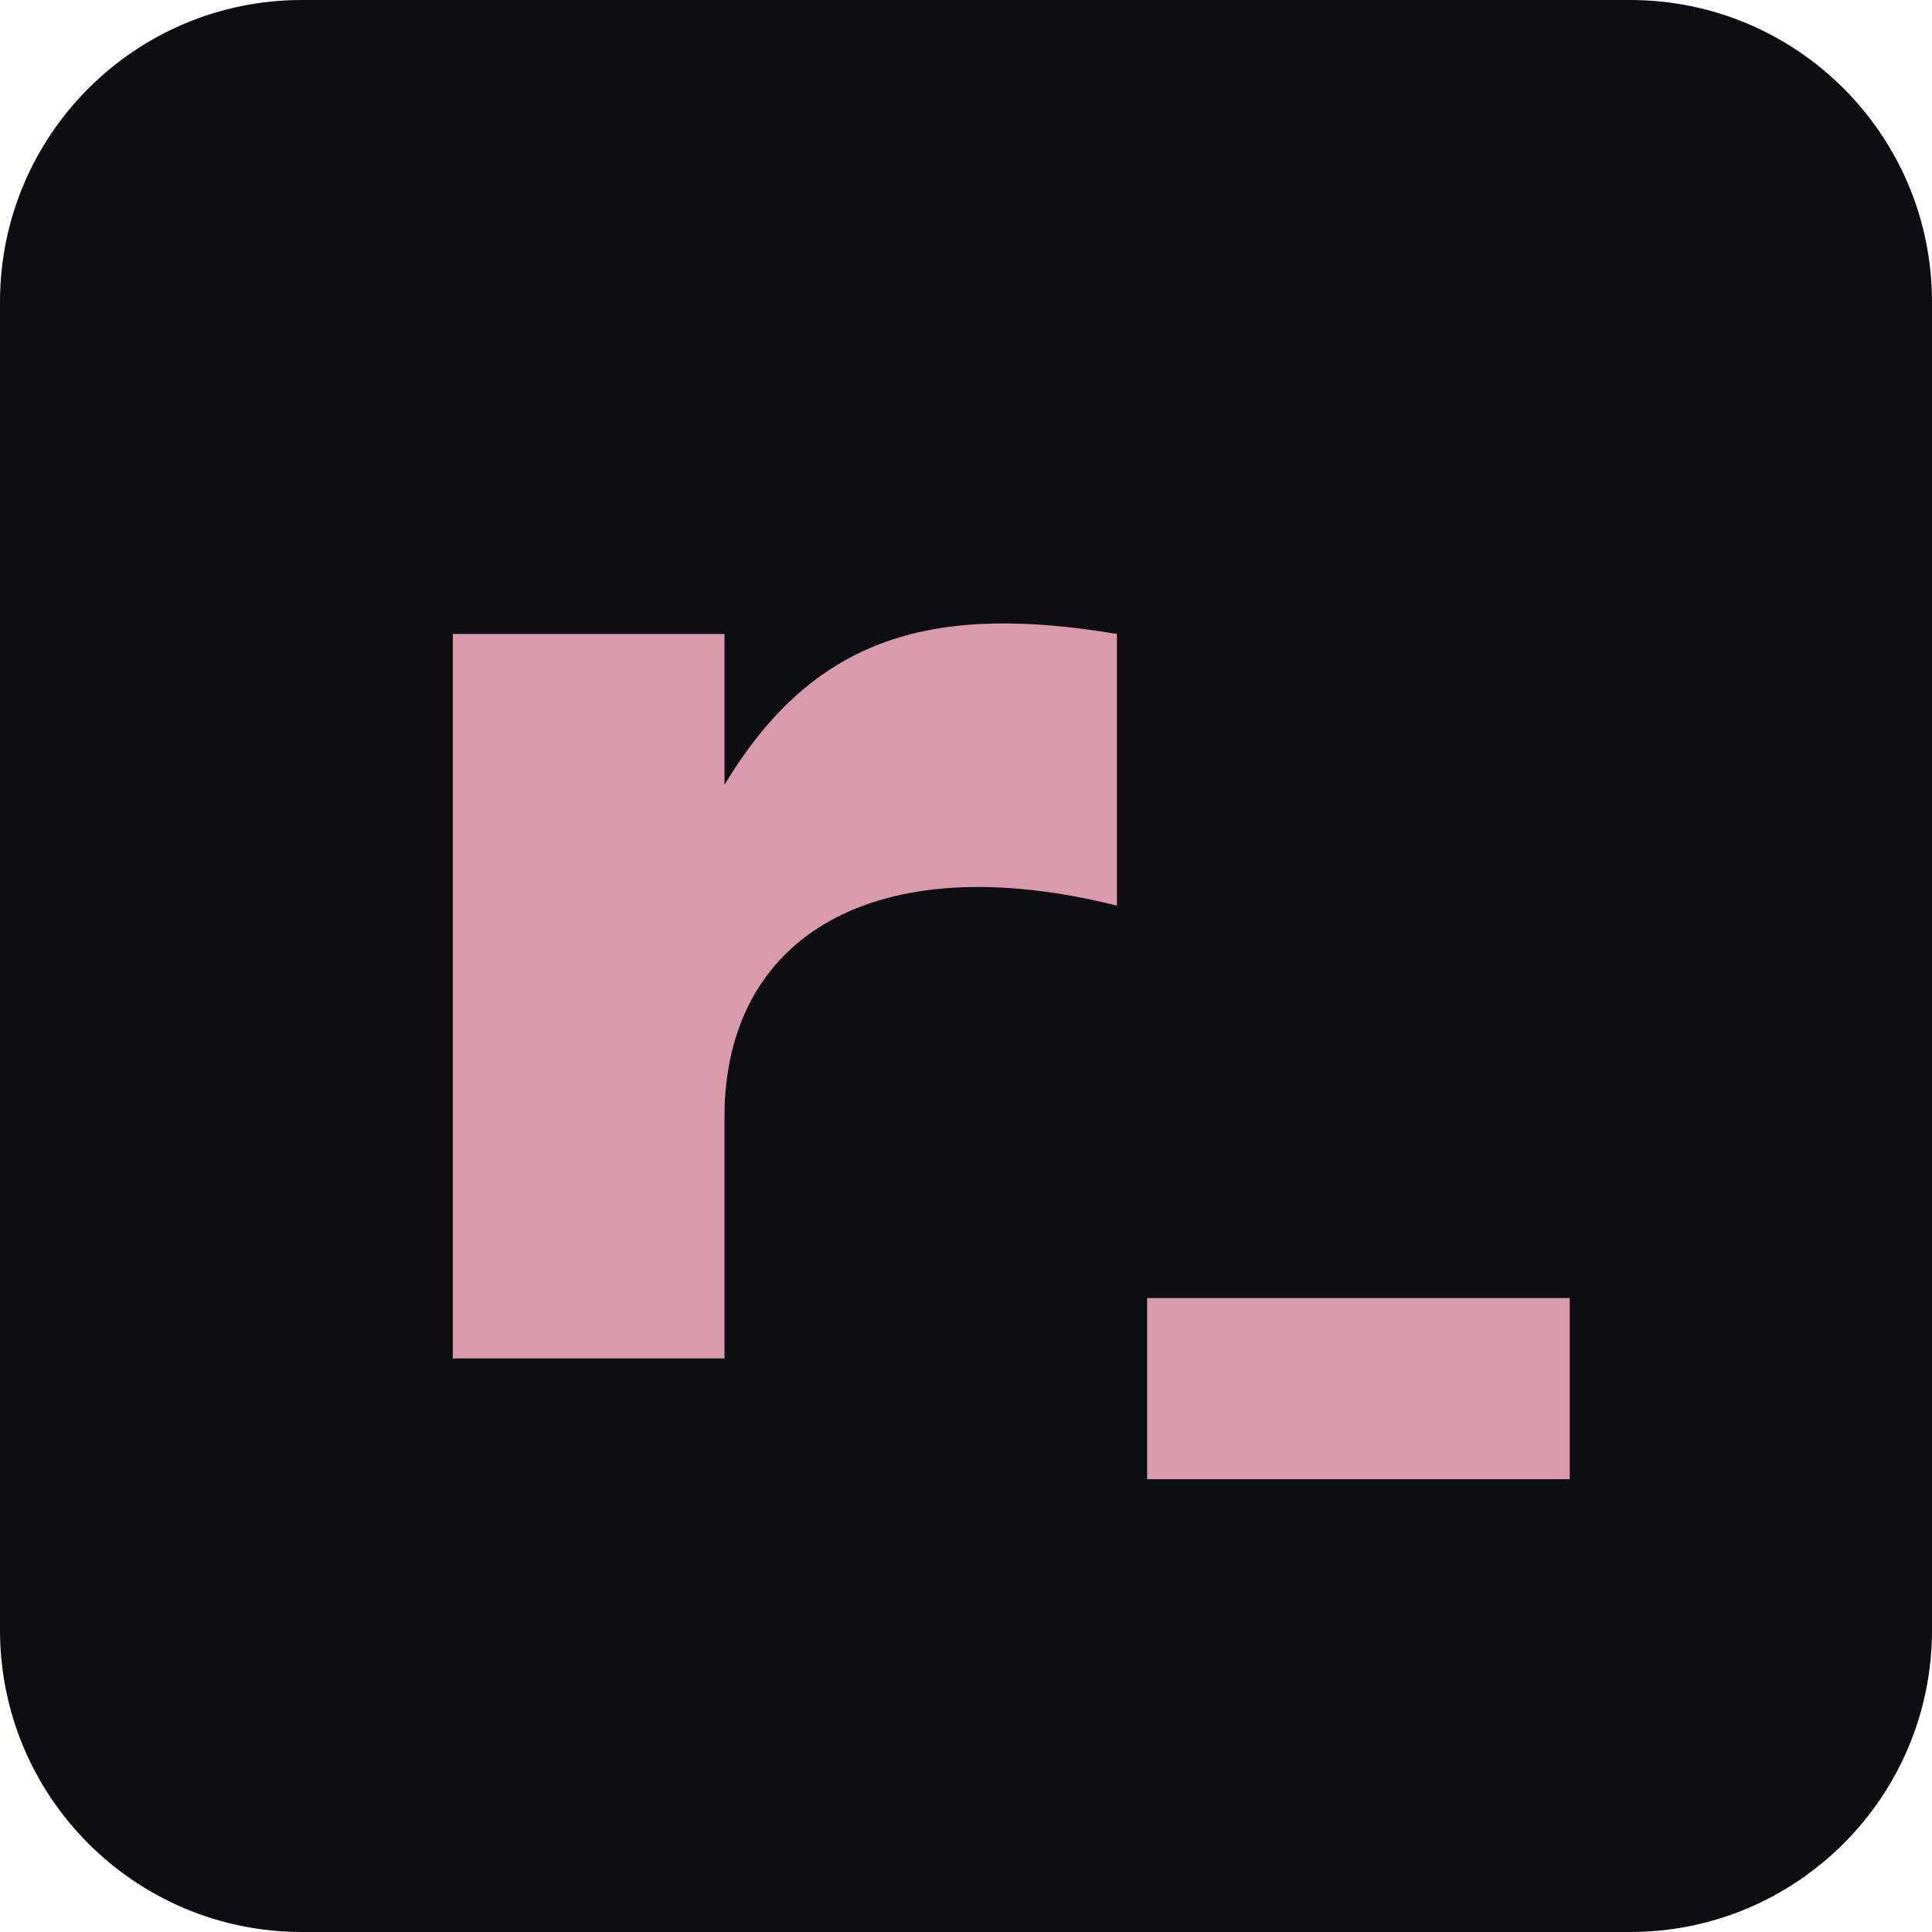
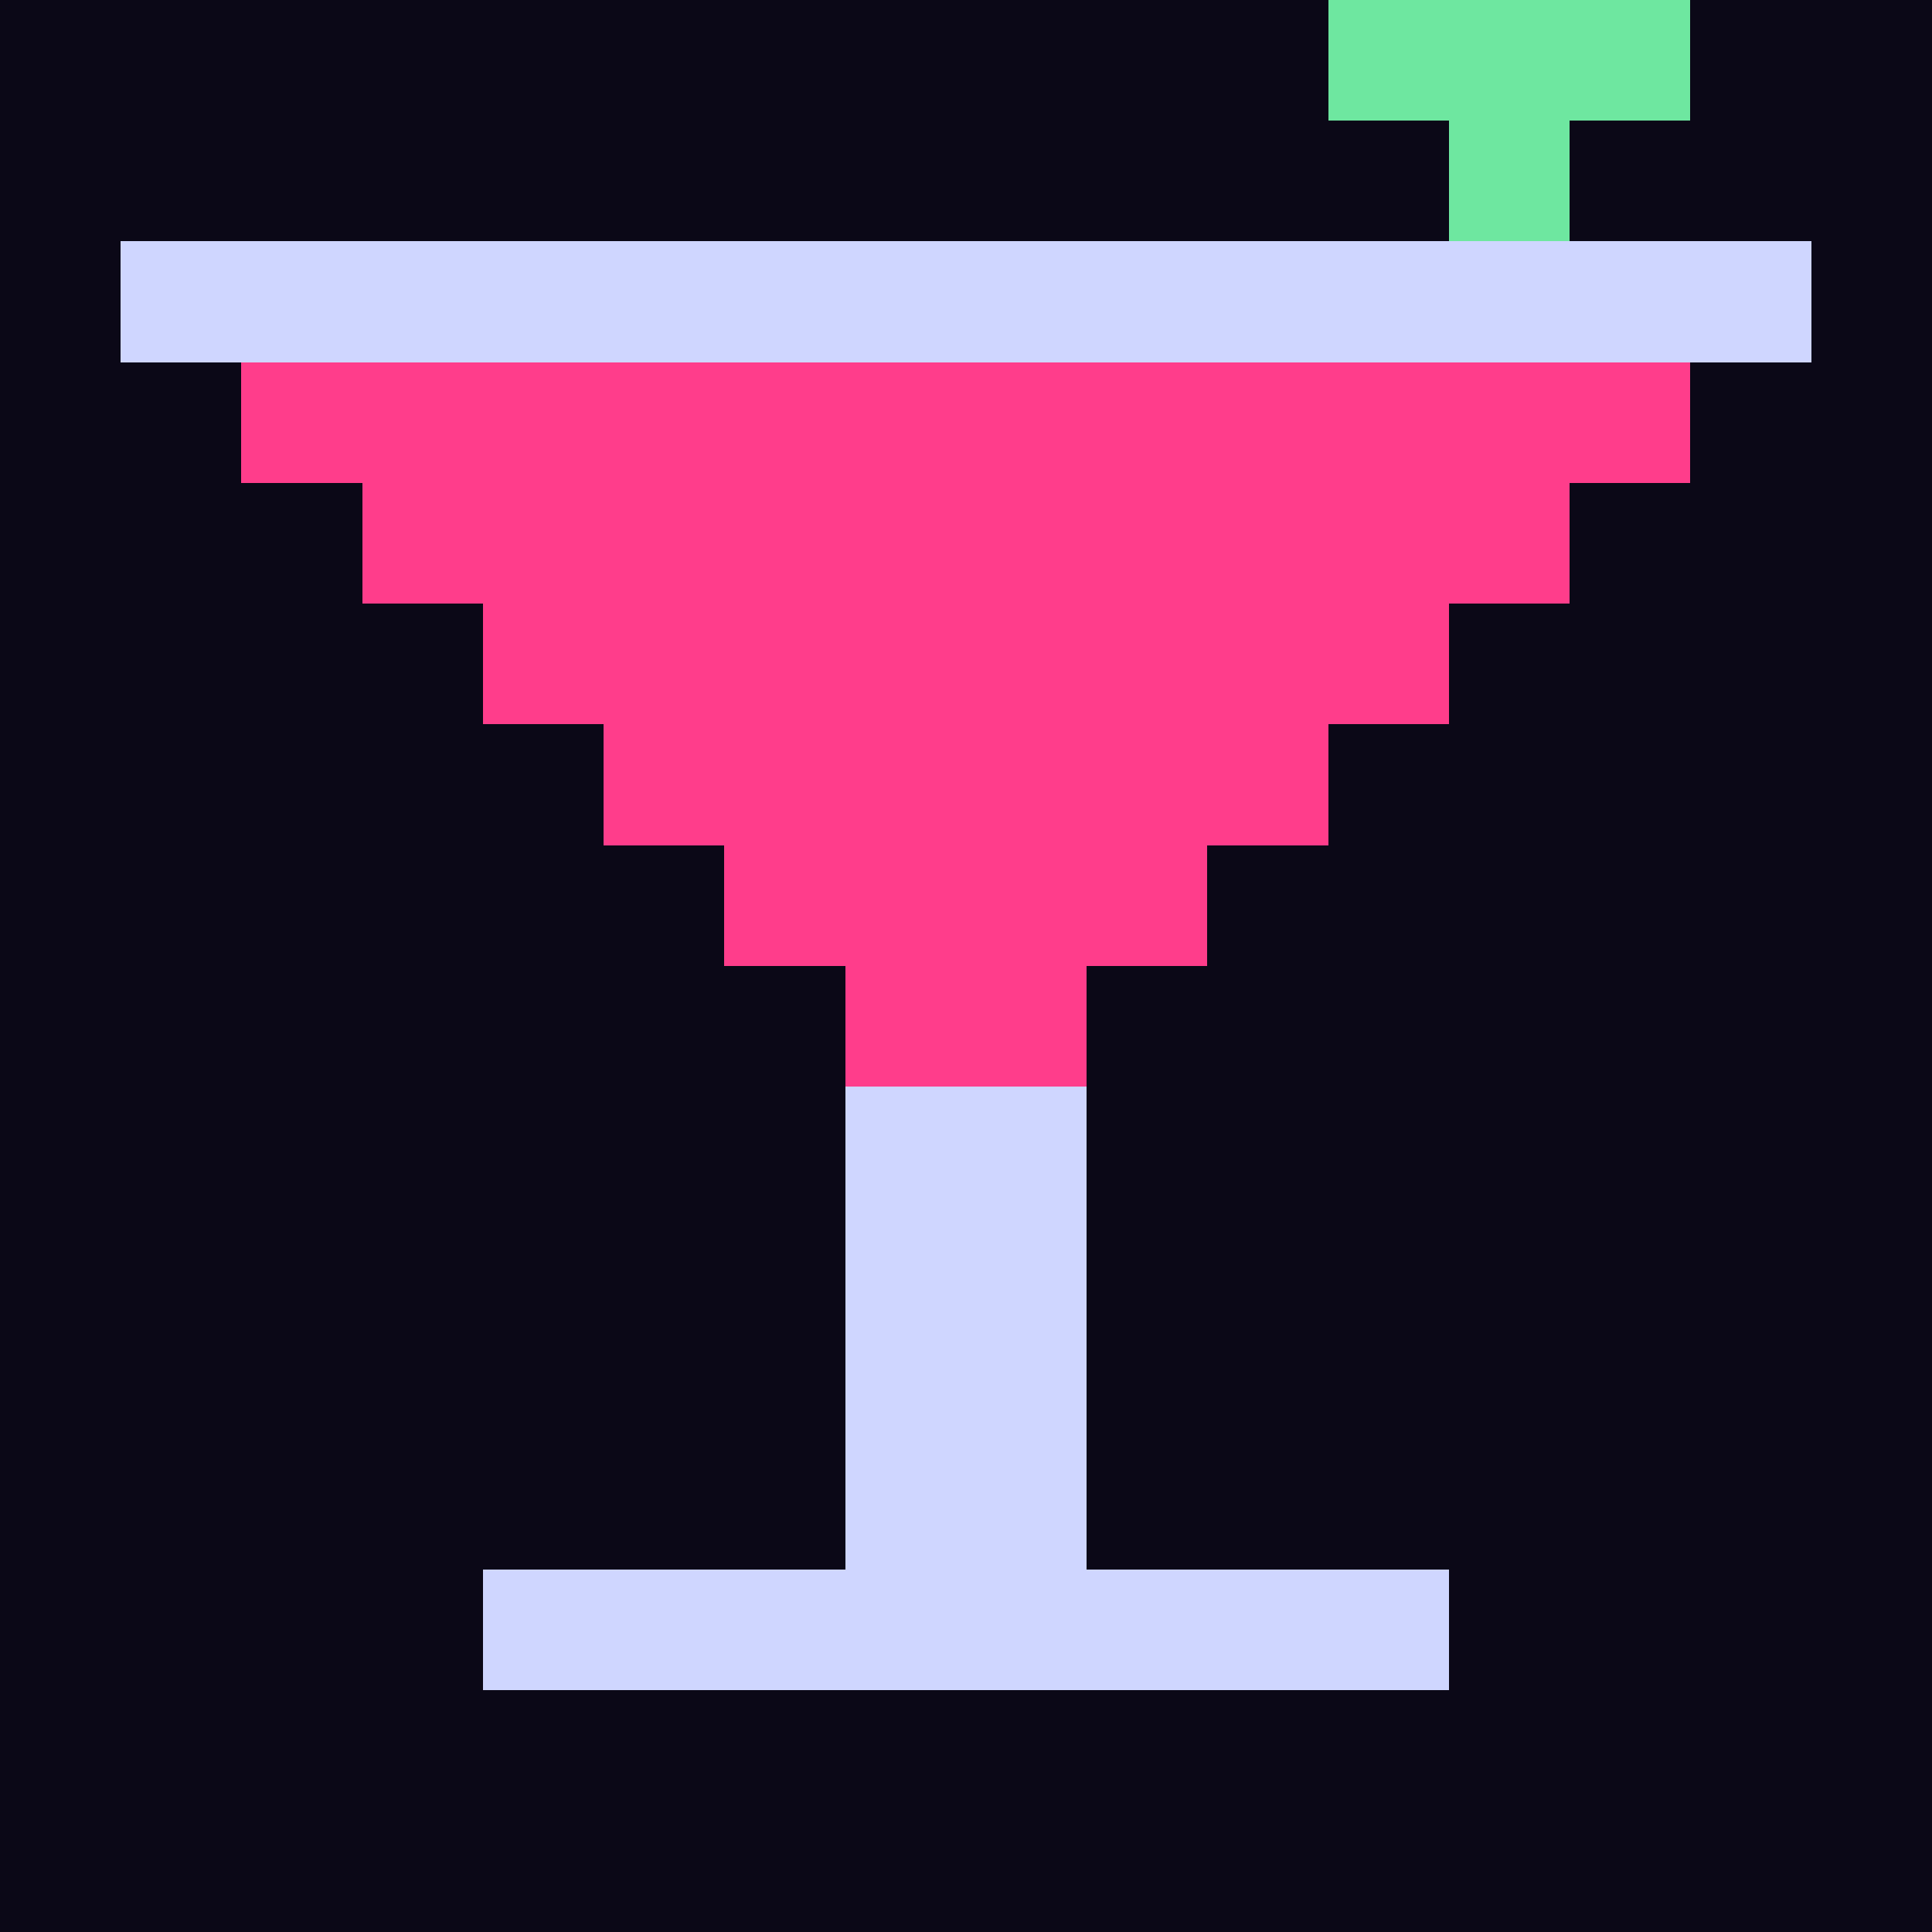
- <svg xmlns="http://www.w3.org/2000/svg" viewBox="0 0 64 64">
-   <rect width="64" height="64" rx="10" fill="#0c0e12" />
-   <path d="M15 45V21h9v5c3-5 7-6 13-5v9c-8-2-13 1-13 7v8zM38 43h14v6H38z" fill="#d99aab" />
+ <svg xmlns="http://www.w3.org/2000/svg" viewBox="0 0 16 16" shape-rendering="crispEdges">
+   <rect width="16" height="16" fill="#0b0817" />
+   <rect x="12" y="0" width="1" height="4" fill="#6ee7a0" />
+   <rect x="11" y="0" width="3" height="1" fill="#6ee7a0" />
+   <rect x="1" y="2" width="14" height="1" fill="#cfd6ff" />
+   <rect x="2" y="3" width="12" height="1" fill="#ff3d8b" />
+   <rect x="3" y="4" width="10" height="1" fill="#ff3d8b" />
+   <rect x="4" y="5" width="8" height="1" fill="#ff3d8b" />
+   <rect x="5" y="6" width="6" height="1" fill="#ff3d8b" />
+   <rect x="6" y="7" width="4" height="1" fill="#ff3d8b" />
+   <rect x="7" y="8" width="2" height="1" fill="#ff3d8b" />
+   <rect x="7" y="9" width="2" height="4" fill="#cfd6ff" />
+   <rect x="4" y="13" width="8" height="1" fill="#cfd6ff" />
</svg>
